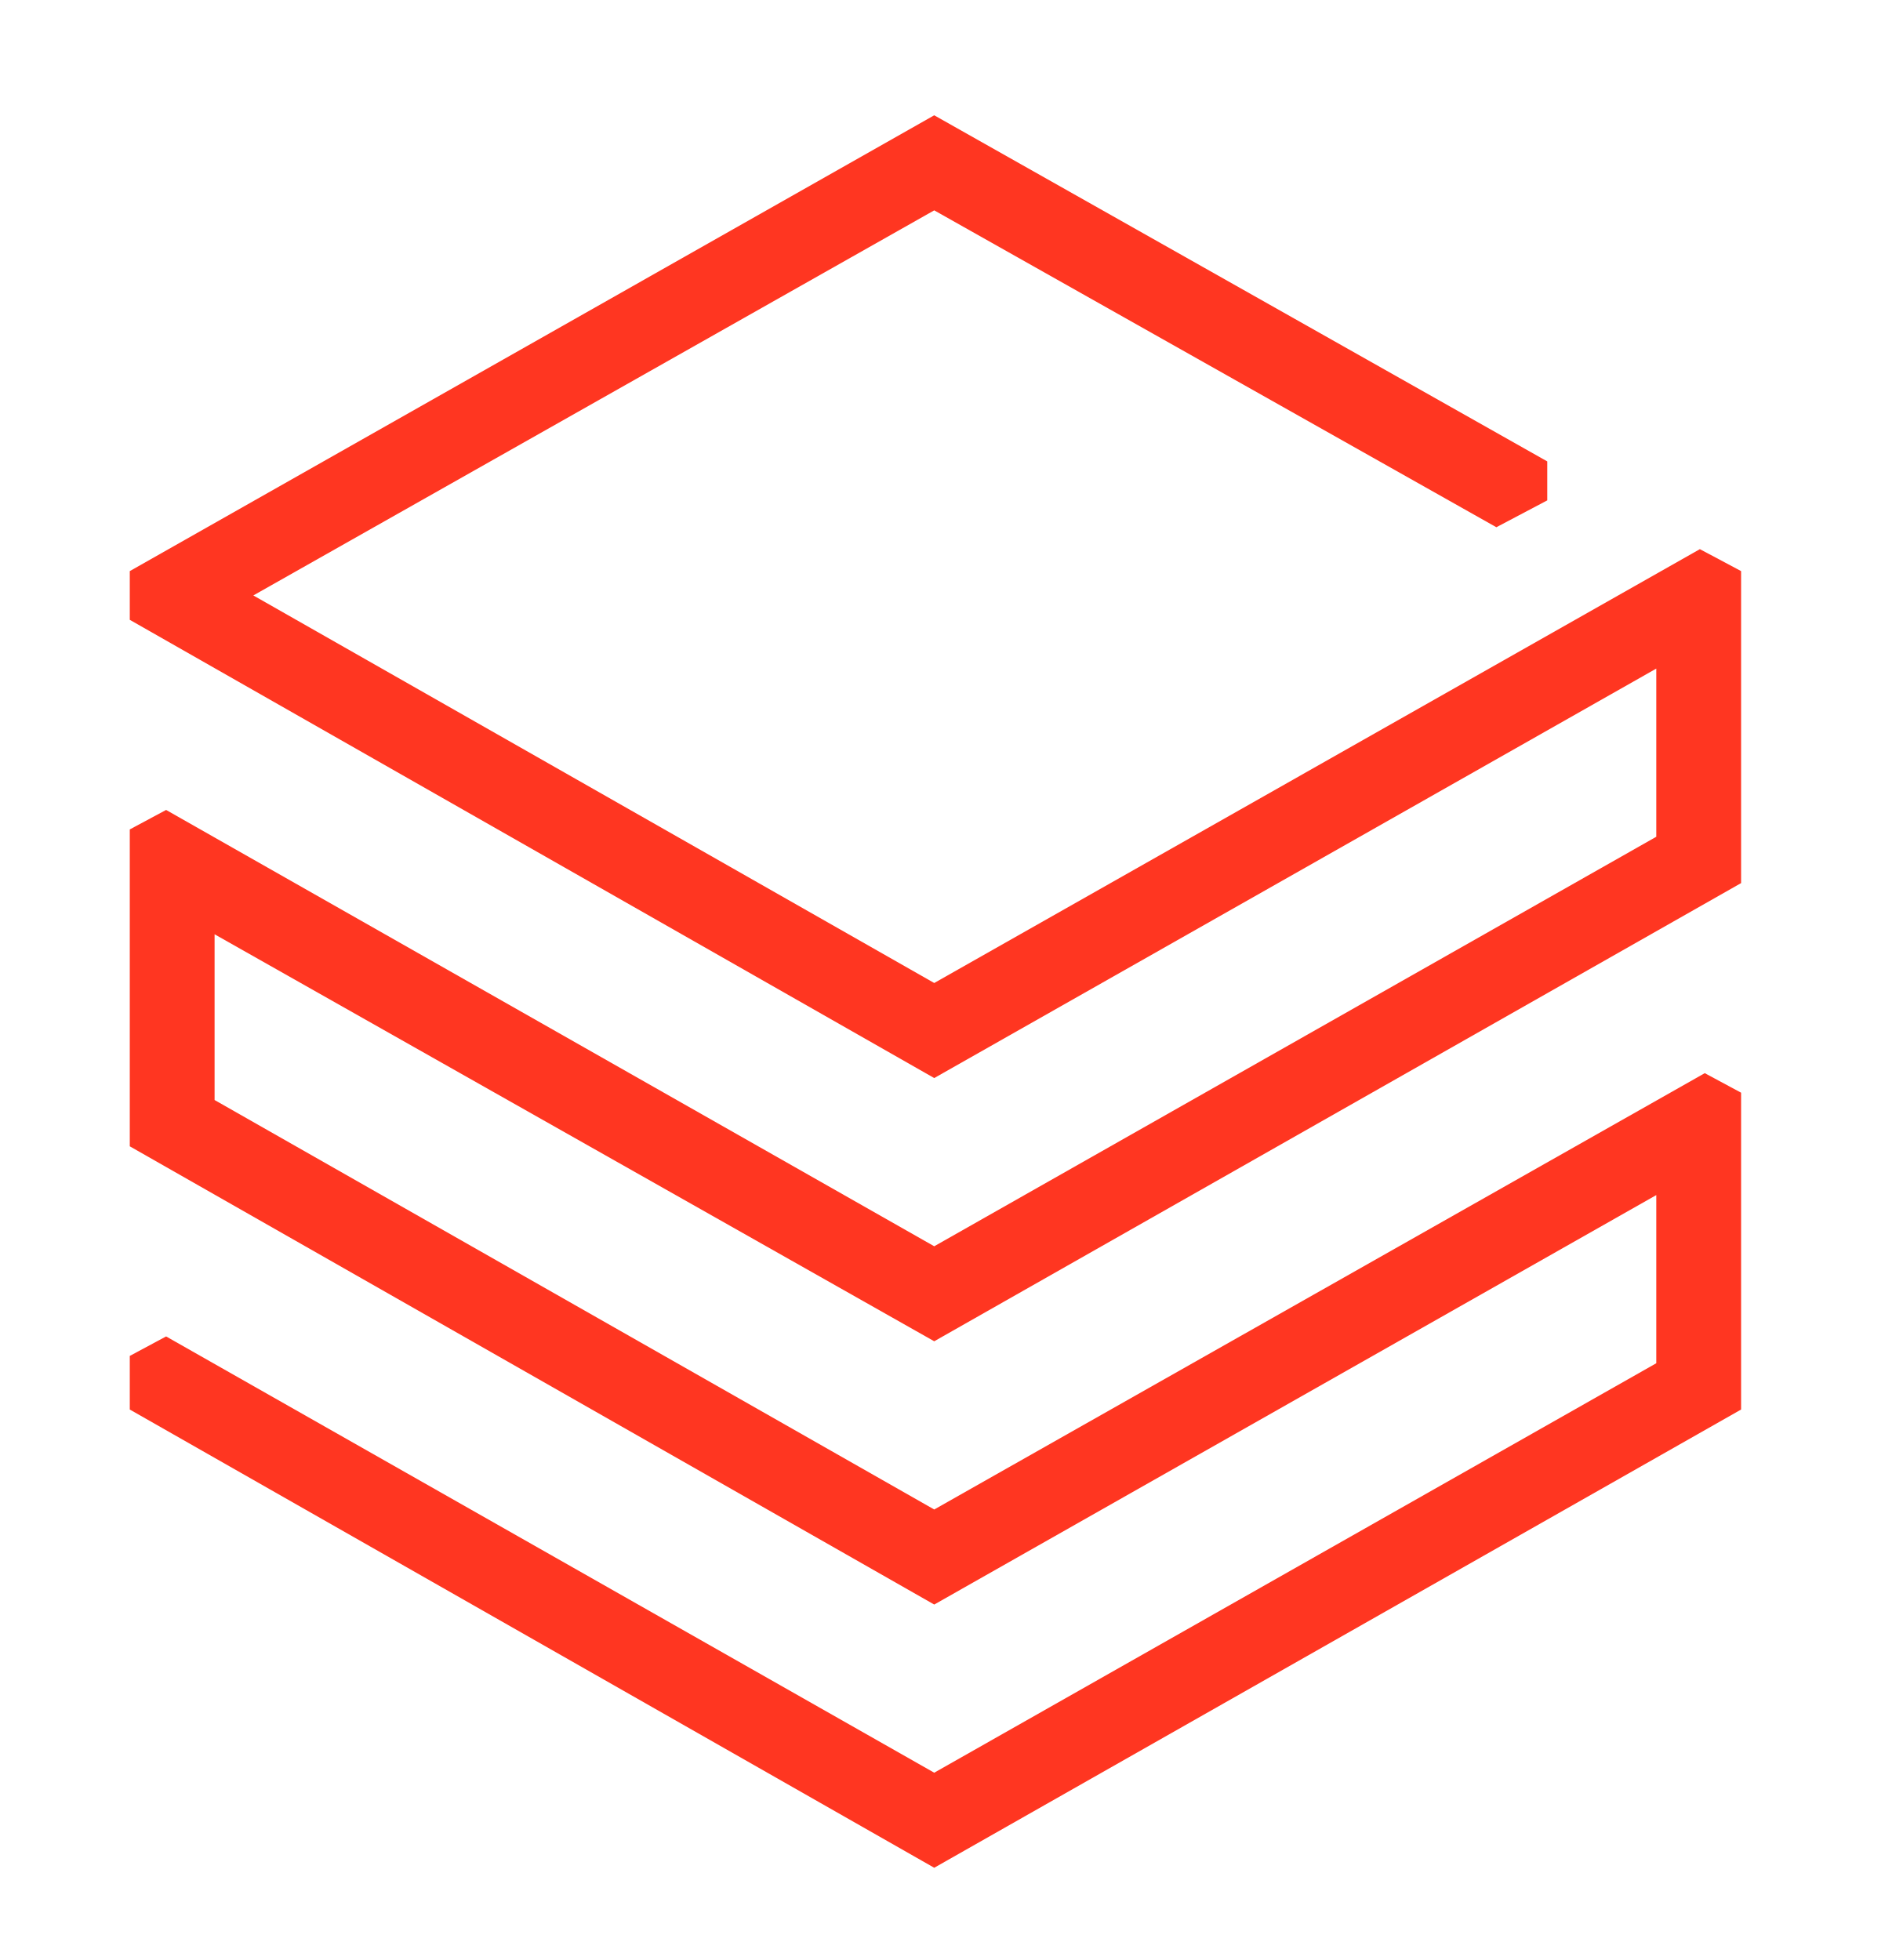
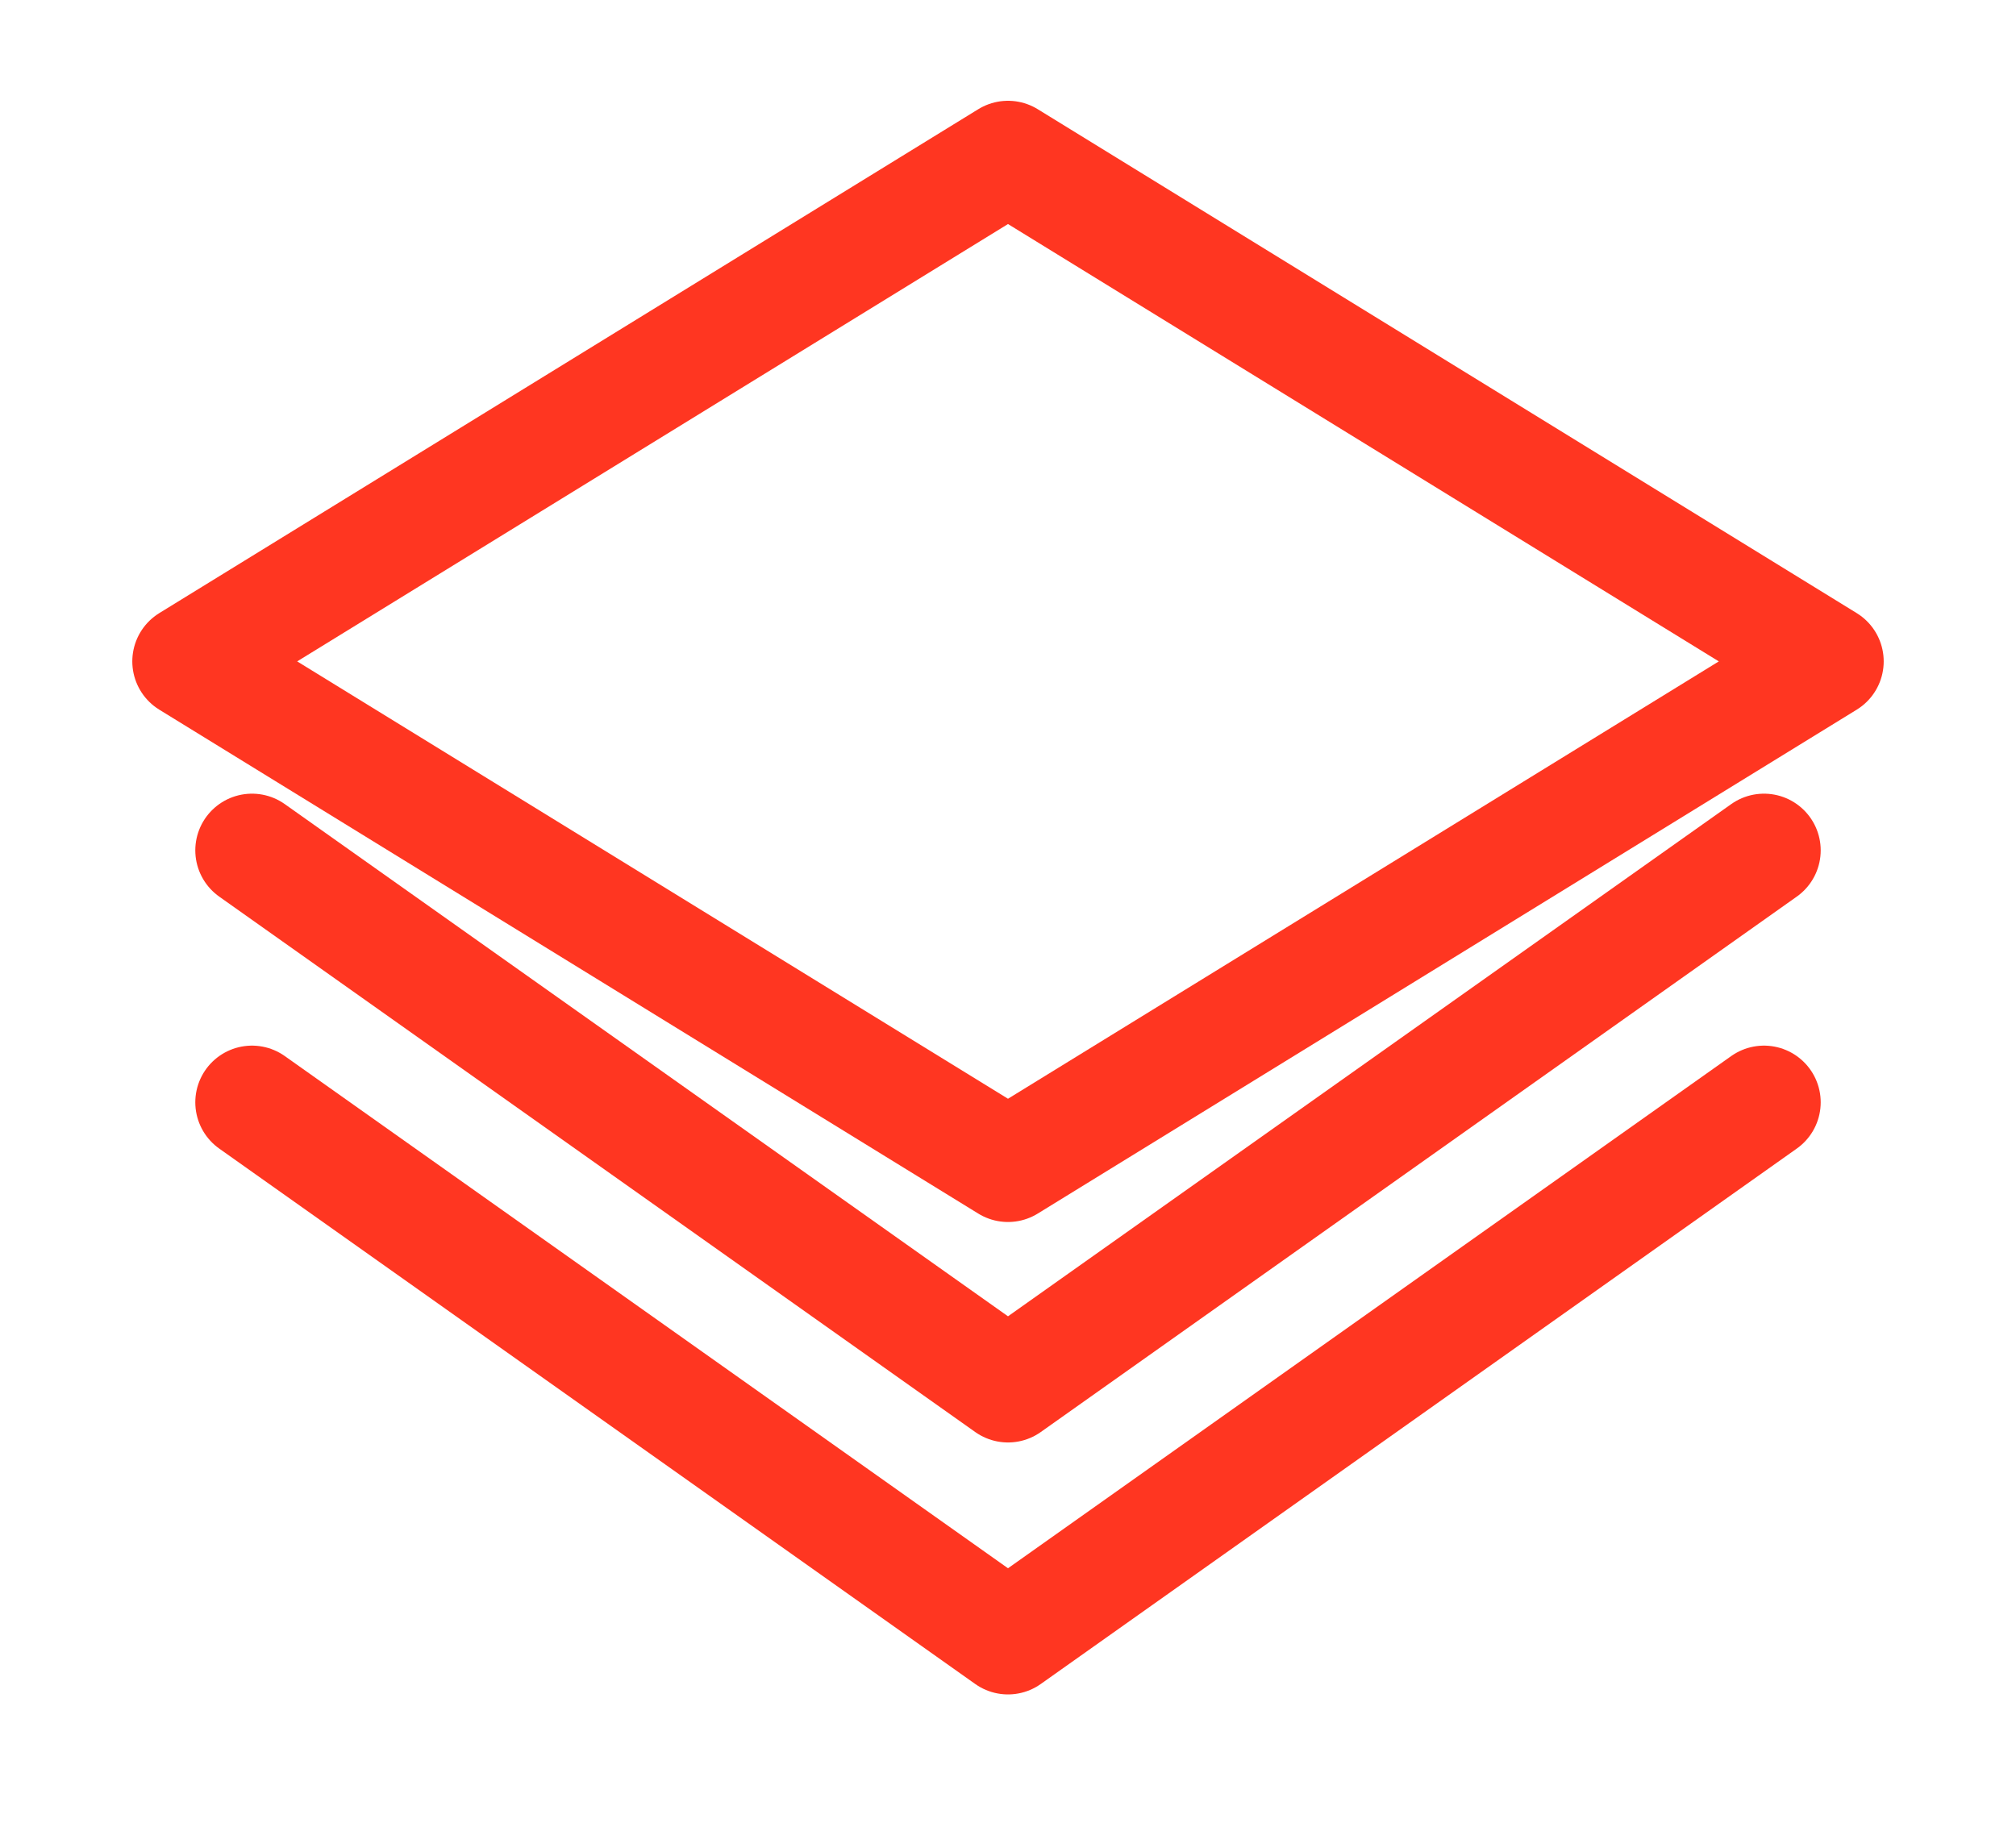
- <svg xmlns="http://www.w3.org/2000/svg" viewBox="31 -2 33 34" fill="none">
-   <path d="M59.728 12.515L47.204 19.619L33.881 12.05L33.251 12.388V17.885L47.204 25.834L59.728 18.731V21.648L47.204 28.751L33.881 21.183L33.251 21.521V22.451L47.204 30.4L61.199 22.451V16.955L60.569 16.616L47.204 24.185L34.722 17.082V14.207L47.204 21.267L61.199 13.319V7.907L60.484 7.526L47.204 15.052L35.394 8.329L47.204 1.649L56.954 7.146L57.837 6.68V6.004L47.204 0L33.251 7.907V8.752L47.204 16.701L59.728 9.598V12.515Z" fill="#FF3621" />
+ <svg xmlns="http://www.w3.org/2000/svg" viewBox="0 0 64 58" fill="none" stroke="#FF3621" stroke-width="3.6" stroke-linejoin="round" stroke-linecap="round">
+   <path d="M32 5 L58 21 L32 37 L6 21 Z" />
+   <path d="M8 27 L32 44 L56 27" />
+   <path d="M8 35 L32 52 L56 35" />
</svg>
